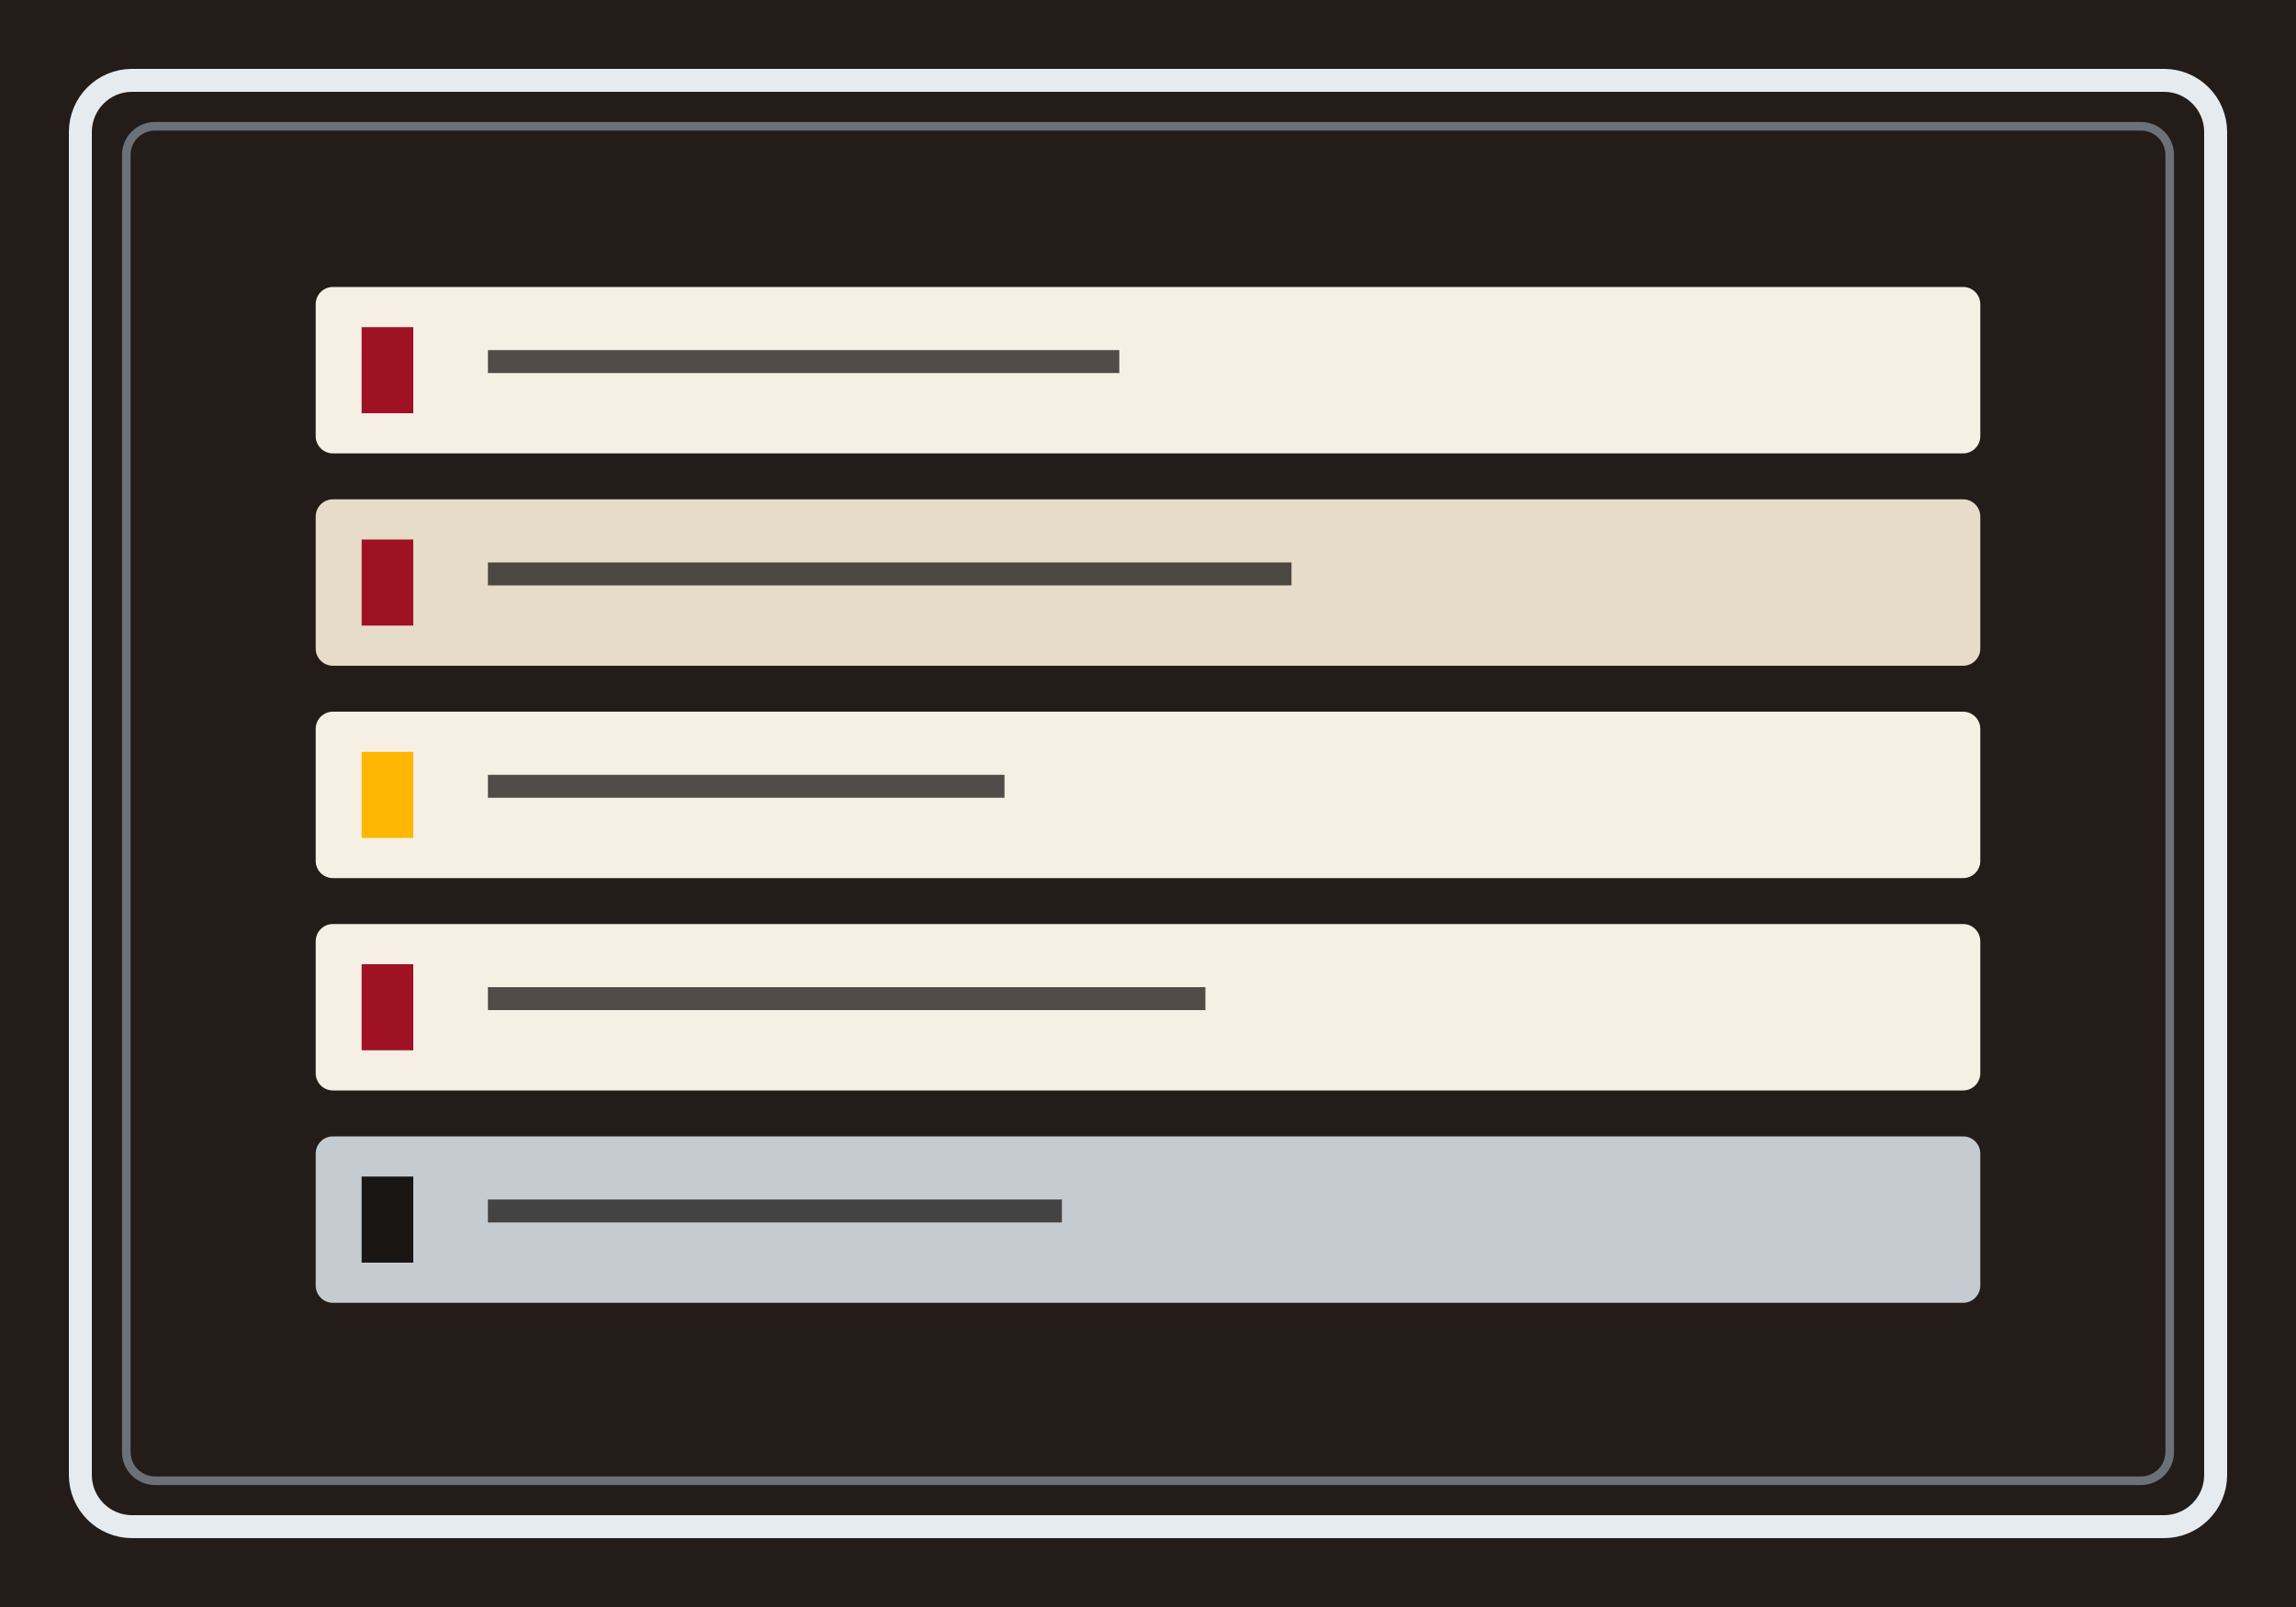
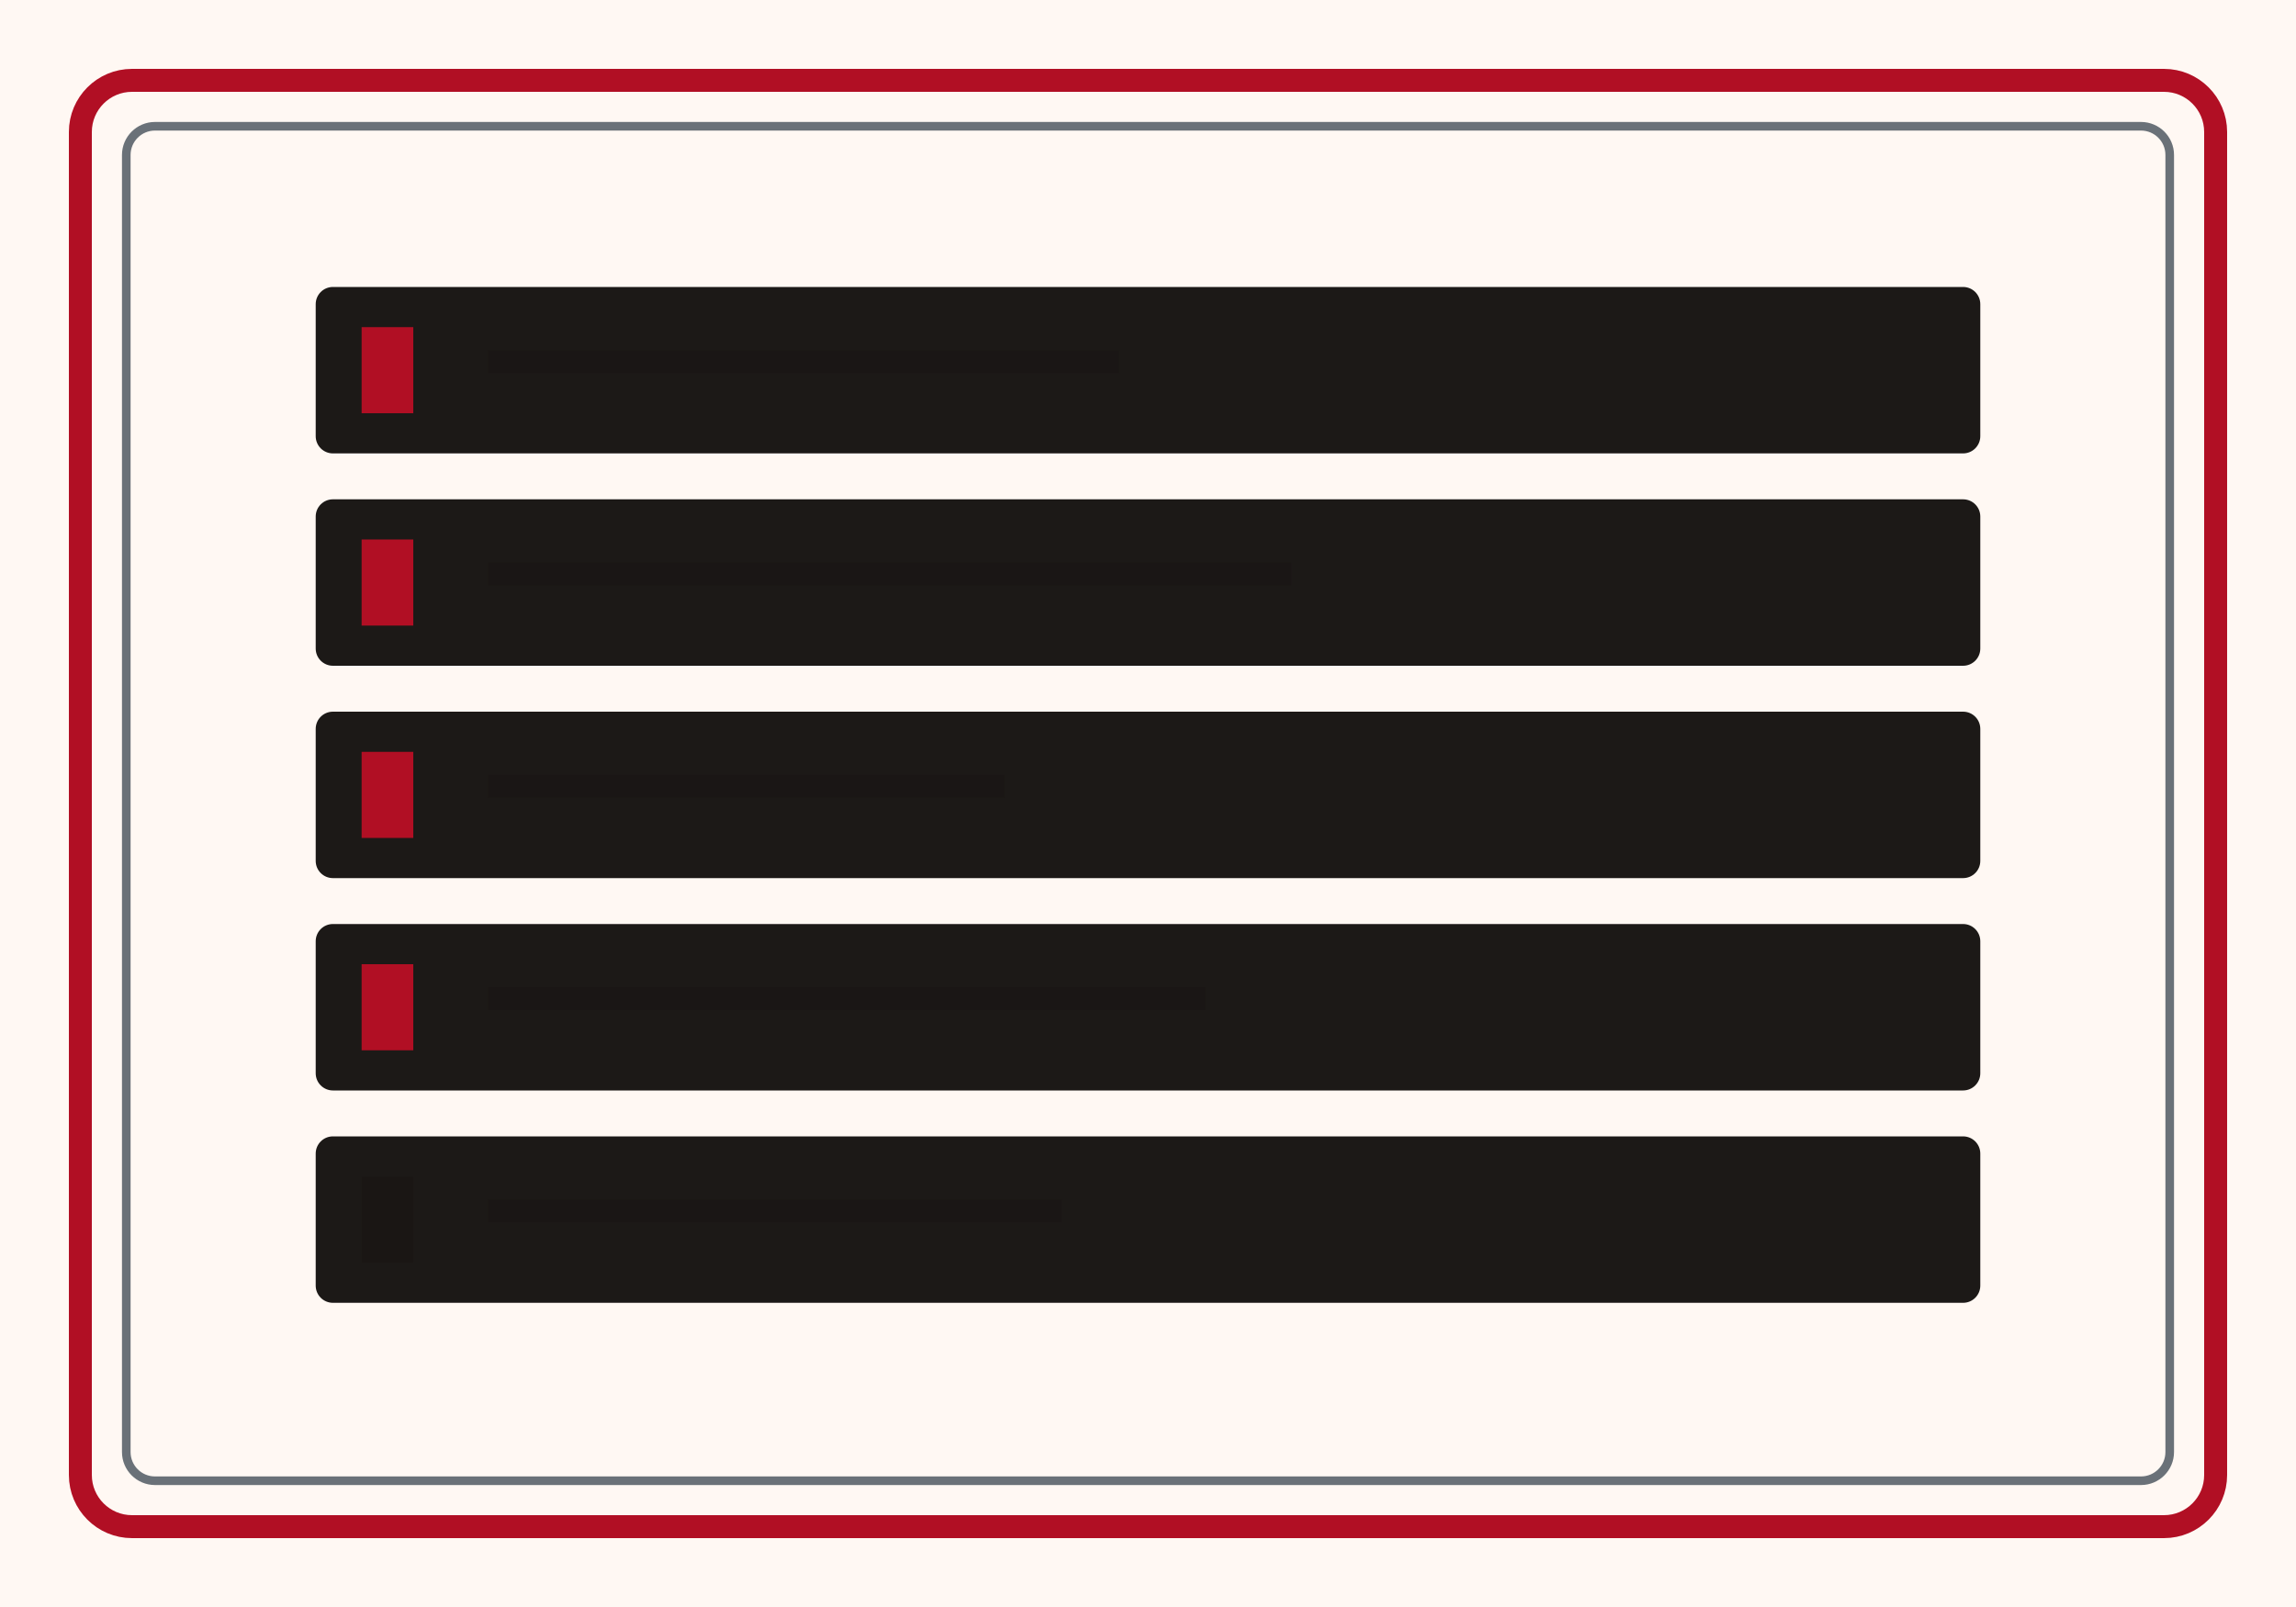
<svg xmlns="http://www.w3.org/2000/svg" viewBox="0 0 800 560" fill="none">
-   <rect width="800" height="560" fill="#231C18" />
-   <rect x="28" y="28" width="744" height="504" rx="18" stroke="#E6EBEF" stroke-width="8" />
+   <rect width="800" height="560" fill="#FFF8F3" />
+   <rect x="28" y="28" width="744" height="504" rx="18" stroke="#B10F24" stroke-width="8" />
  <rect x="44" y="44" width="712" height="472" rx="10" stroke="#6A7178" stroke-width="3" />
  <g>
-     <rect x="110" y="100" width="580" height="58" rx="6" fill="#F6F0E4" />
-     <rect x="126" y="114" width="18" height="30" fill="#9E1224" />
+     <rect x="110" y="100" width="580" height="58" rx="6" fill="#1C1917" />
+     <rect x="126" y="114" width="18" height="30" fill="#B10F24" />
    <rect x="170" y="122" width="220" height="8" fill="#1A1614" opacity=".75" />
-     <rect x="110" y="174" width="580" height="58" rx="6" fill="#E7DCC8" />
-     <rect x="126" y="188" width="18" height="30" fill="#9E1224" />
+     <rect x="110" y="174" width="580" height="58" rx="6" fill="#1C1917" />
+     <rect x="126" y="188" width="18" height="30" fill="#B10F24" />
    <rect x="170" y="196" width="280" height="8" fill="#1A1614" opacity=".75" />
-     <rect x="110" y="248" width="580" height="58" rx="6" fill="#F6F0E4" />
-     <rect x="126" y="262" width="18" height="30" fill="#FFB703" />
+     <rect x="110" y="248" width="580" height="58" rx="6" fill="#1C1917" />
+     <rect x="126" y="262" width="18" height="30" fill="#B10F24" />
    <rect x="170" y="270" width="180" height="8" fill="#1A1614" opacity=".75" />
-     <rect x="110" y="322" width="580" height="58" rx="6" fill="#F6F0E4" />
-     <rect x="126" y="336" width="18" height="30" fill="#9E1224" />
+     <rect x="110" y="322" width="580" height="58" rx="6" fill="#1C1917" />
+     <rect x="126" y="336" width="18" height="30" fill="#B10F24" />
    <rect x="170" y="344" width="250" height="8" fill="#1A1614" opacity=".75" />
-     <rect x="110" y="396" width="580" height="58" rx="6" fill="#C5CCD1" />
+     <rect x="110" y="396" width="580" height="58" rx="6" fill="#1C1917" />
    <rect x="126" y="410" width="18" height="30" fill="#1A1614" />
    <rect x="170" y="418" width="200" height="8" fill="#1A1614" opacity=".75" />
  </g>
</svg>
